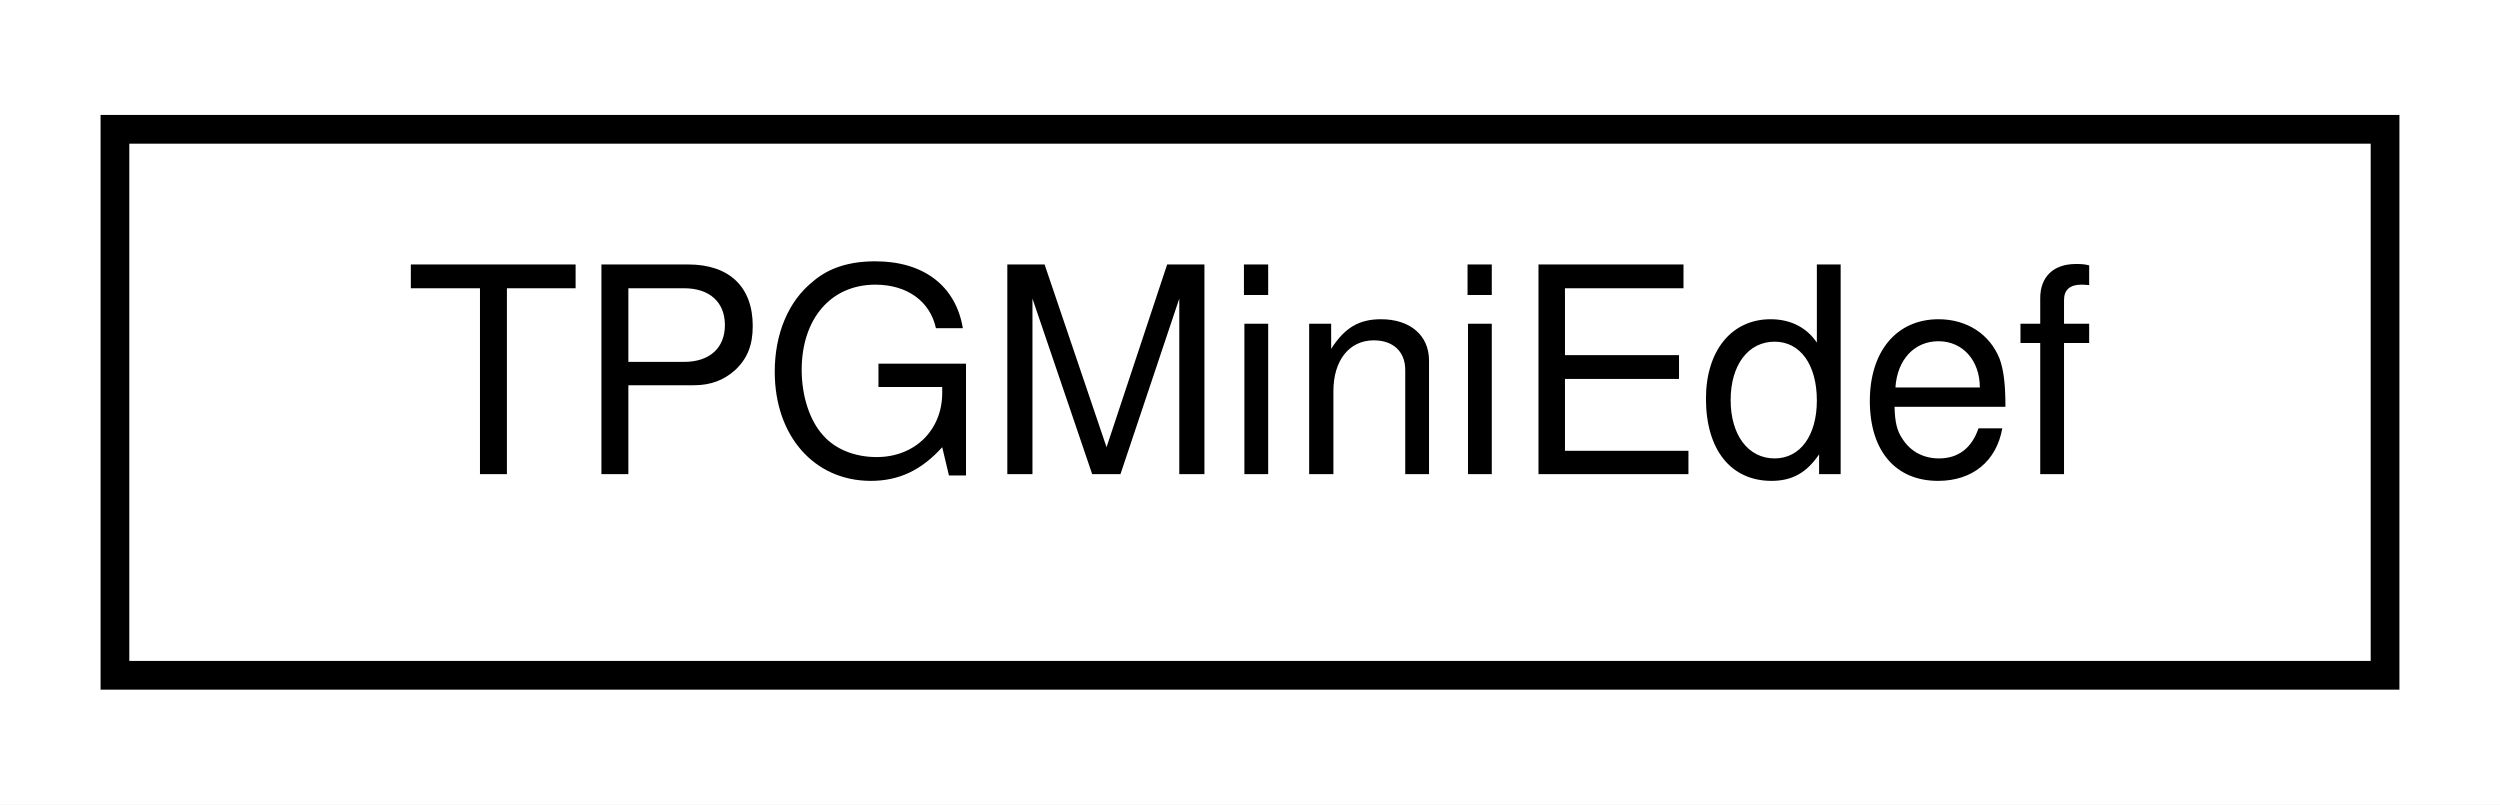
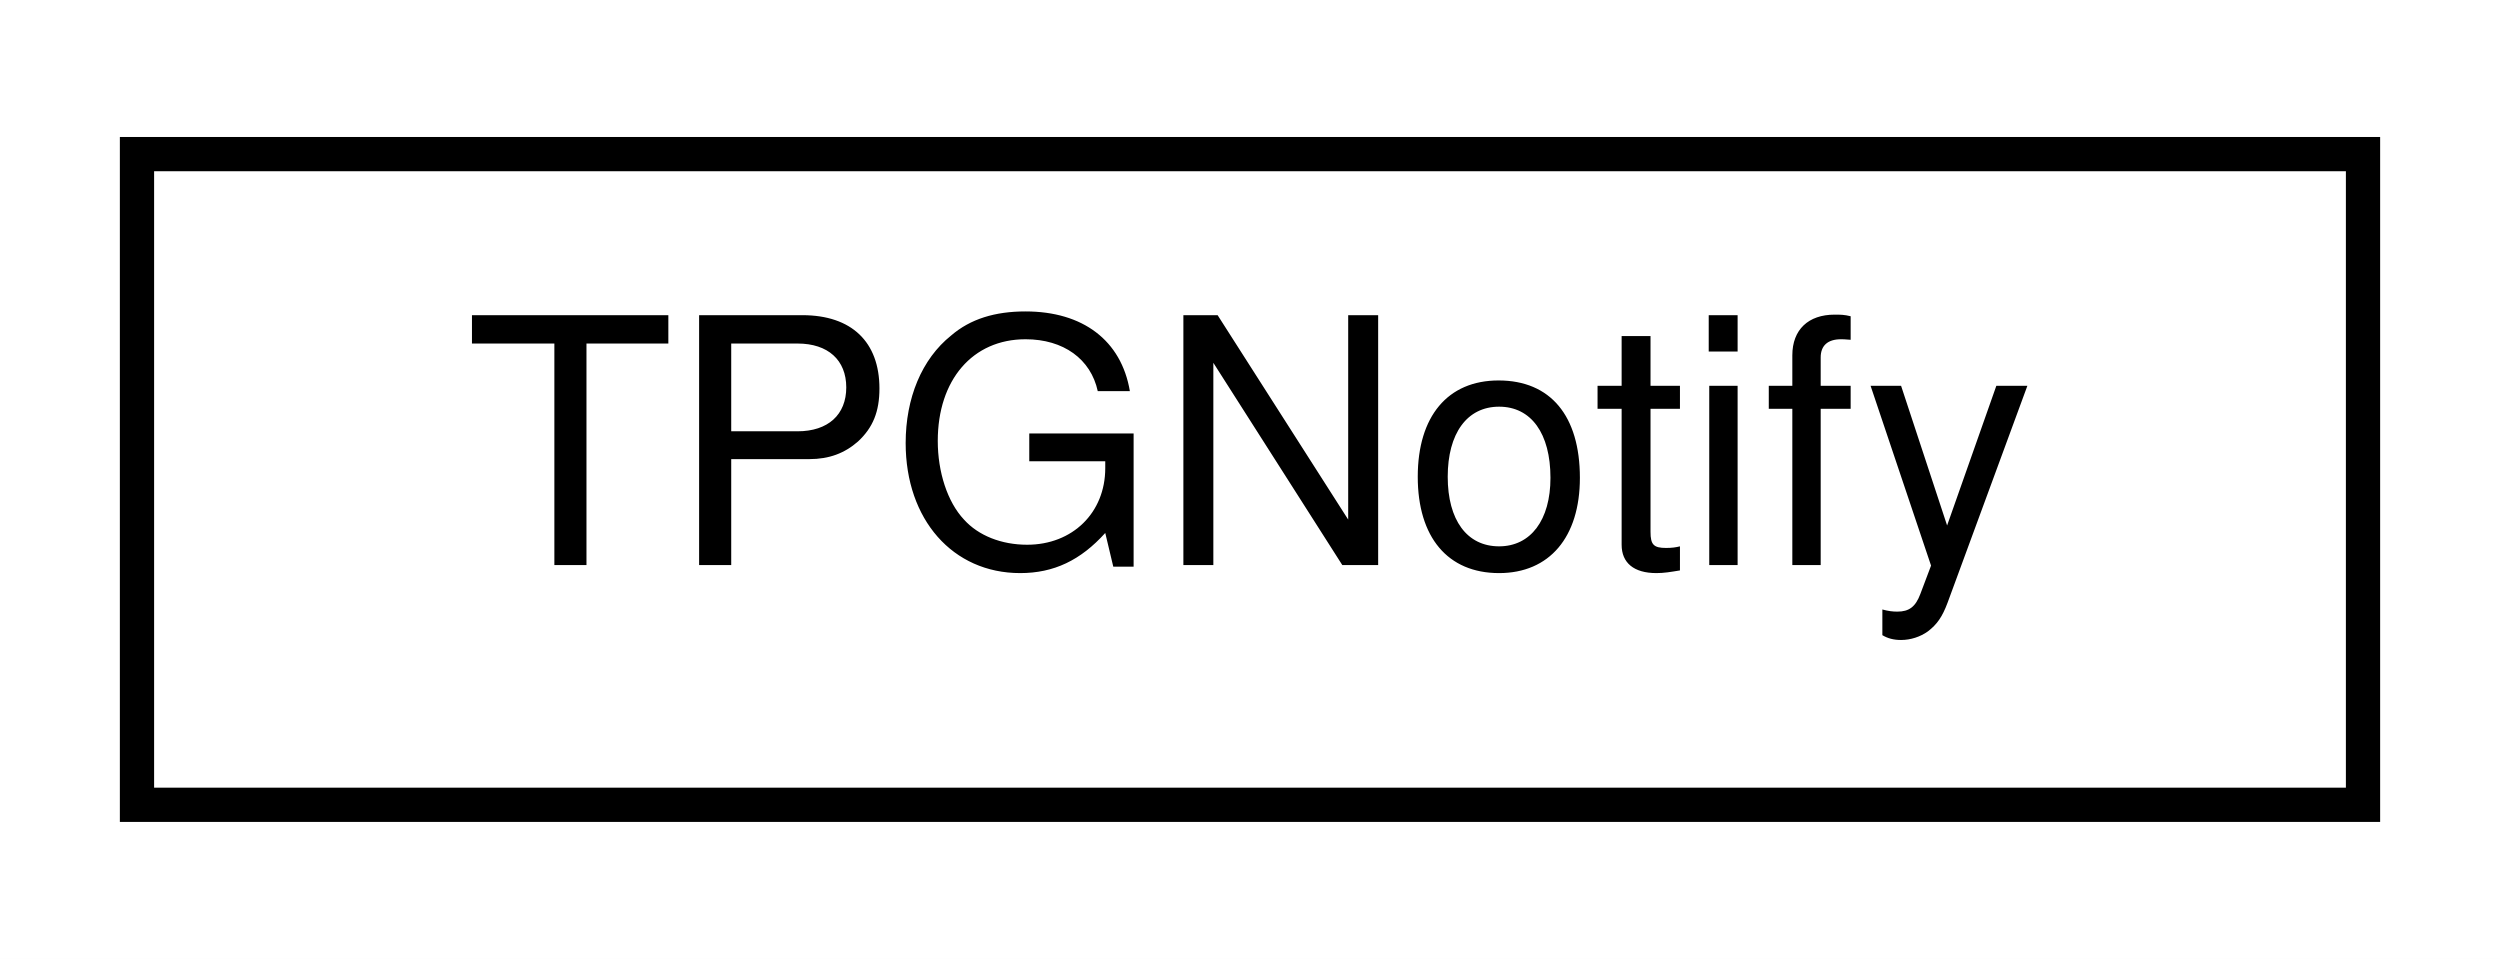
- <svg xmlns="http://www.w3.org/2000/svg" xmlns:xlink="http://www.w3.org/1999/xlink" width="87pt" height="28pt" viewBox="0.00 0.00 87.00 28.00">
+ <svg xmlns="http://www.w3.org/2000/svg" xmlns:xlink="http://www.w3.org/1999/xlink" width="73pt" height="28pt" viewBox="0.00 0.00 73.00 28.00">
  <g id="graph0" class="graph" transform="scale(1 1) rotate(0) translate(4 24)">
-     <polygon fill="white" stroke="transparent" points="-4,4 -4,-24 83,-24 83,4 -4,4" />
+     <polygon fill="white" stroke="transparent" points="-4,4 -4,-24 69,-24 69,4 -4,4" />
    <g id="node1" class="node">
      <g id="a_node1">
-         <a xlink:href="classTPGMiniEdef.html" target="_top" xlink:title=" ">
-           <polygon fill="white" stroke="black" points="0,-0.5 0,-19.5 79,-19.5 79,-0.5 0,-0.5" />
-           <text text-anchor="middle" x="39.5" y="-7.5" font-family="Helvetica,sans-Serif" font-size="10.00">TPGMiniEdef</text>
+         <a xlink:href="classTPGNotify.html" target="_top" xlink:title=" ">
+           <polygon fill="white" stroke="black" points="0,-0.5 0,-19.5 65,-19.5 65,-0.5 0,-0.5" />
+           <text text-anchor="middle" x="32.5" y="-7.5" font-family="Helvetica,sans-Serif" font-size="10.00">TPGNotify</text>
        </a>
      </g>
    </g>
  </g>
</svg>
